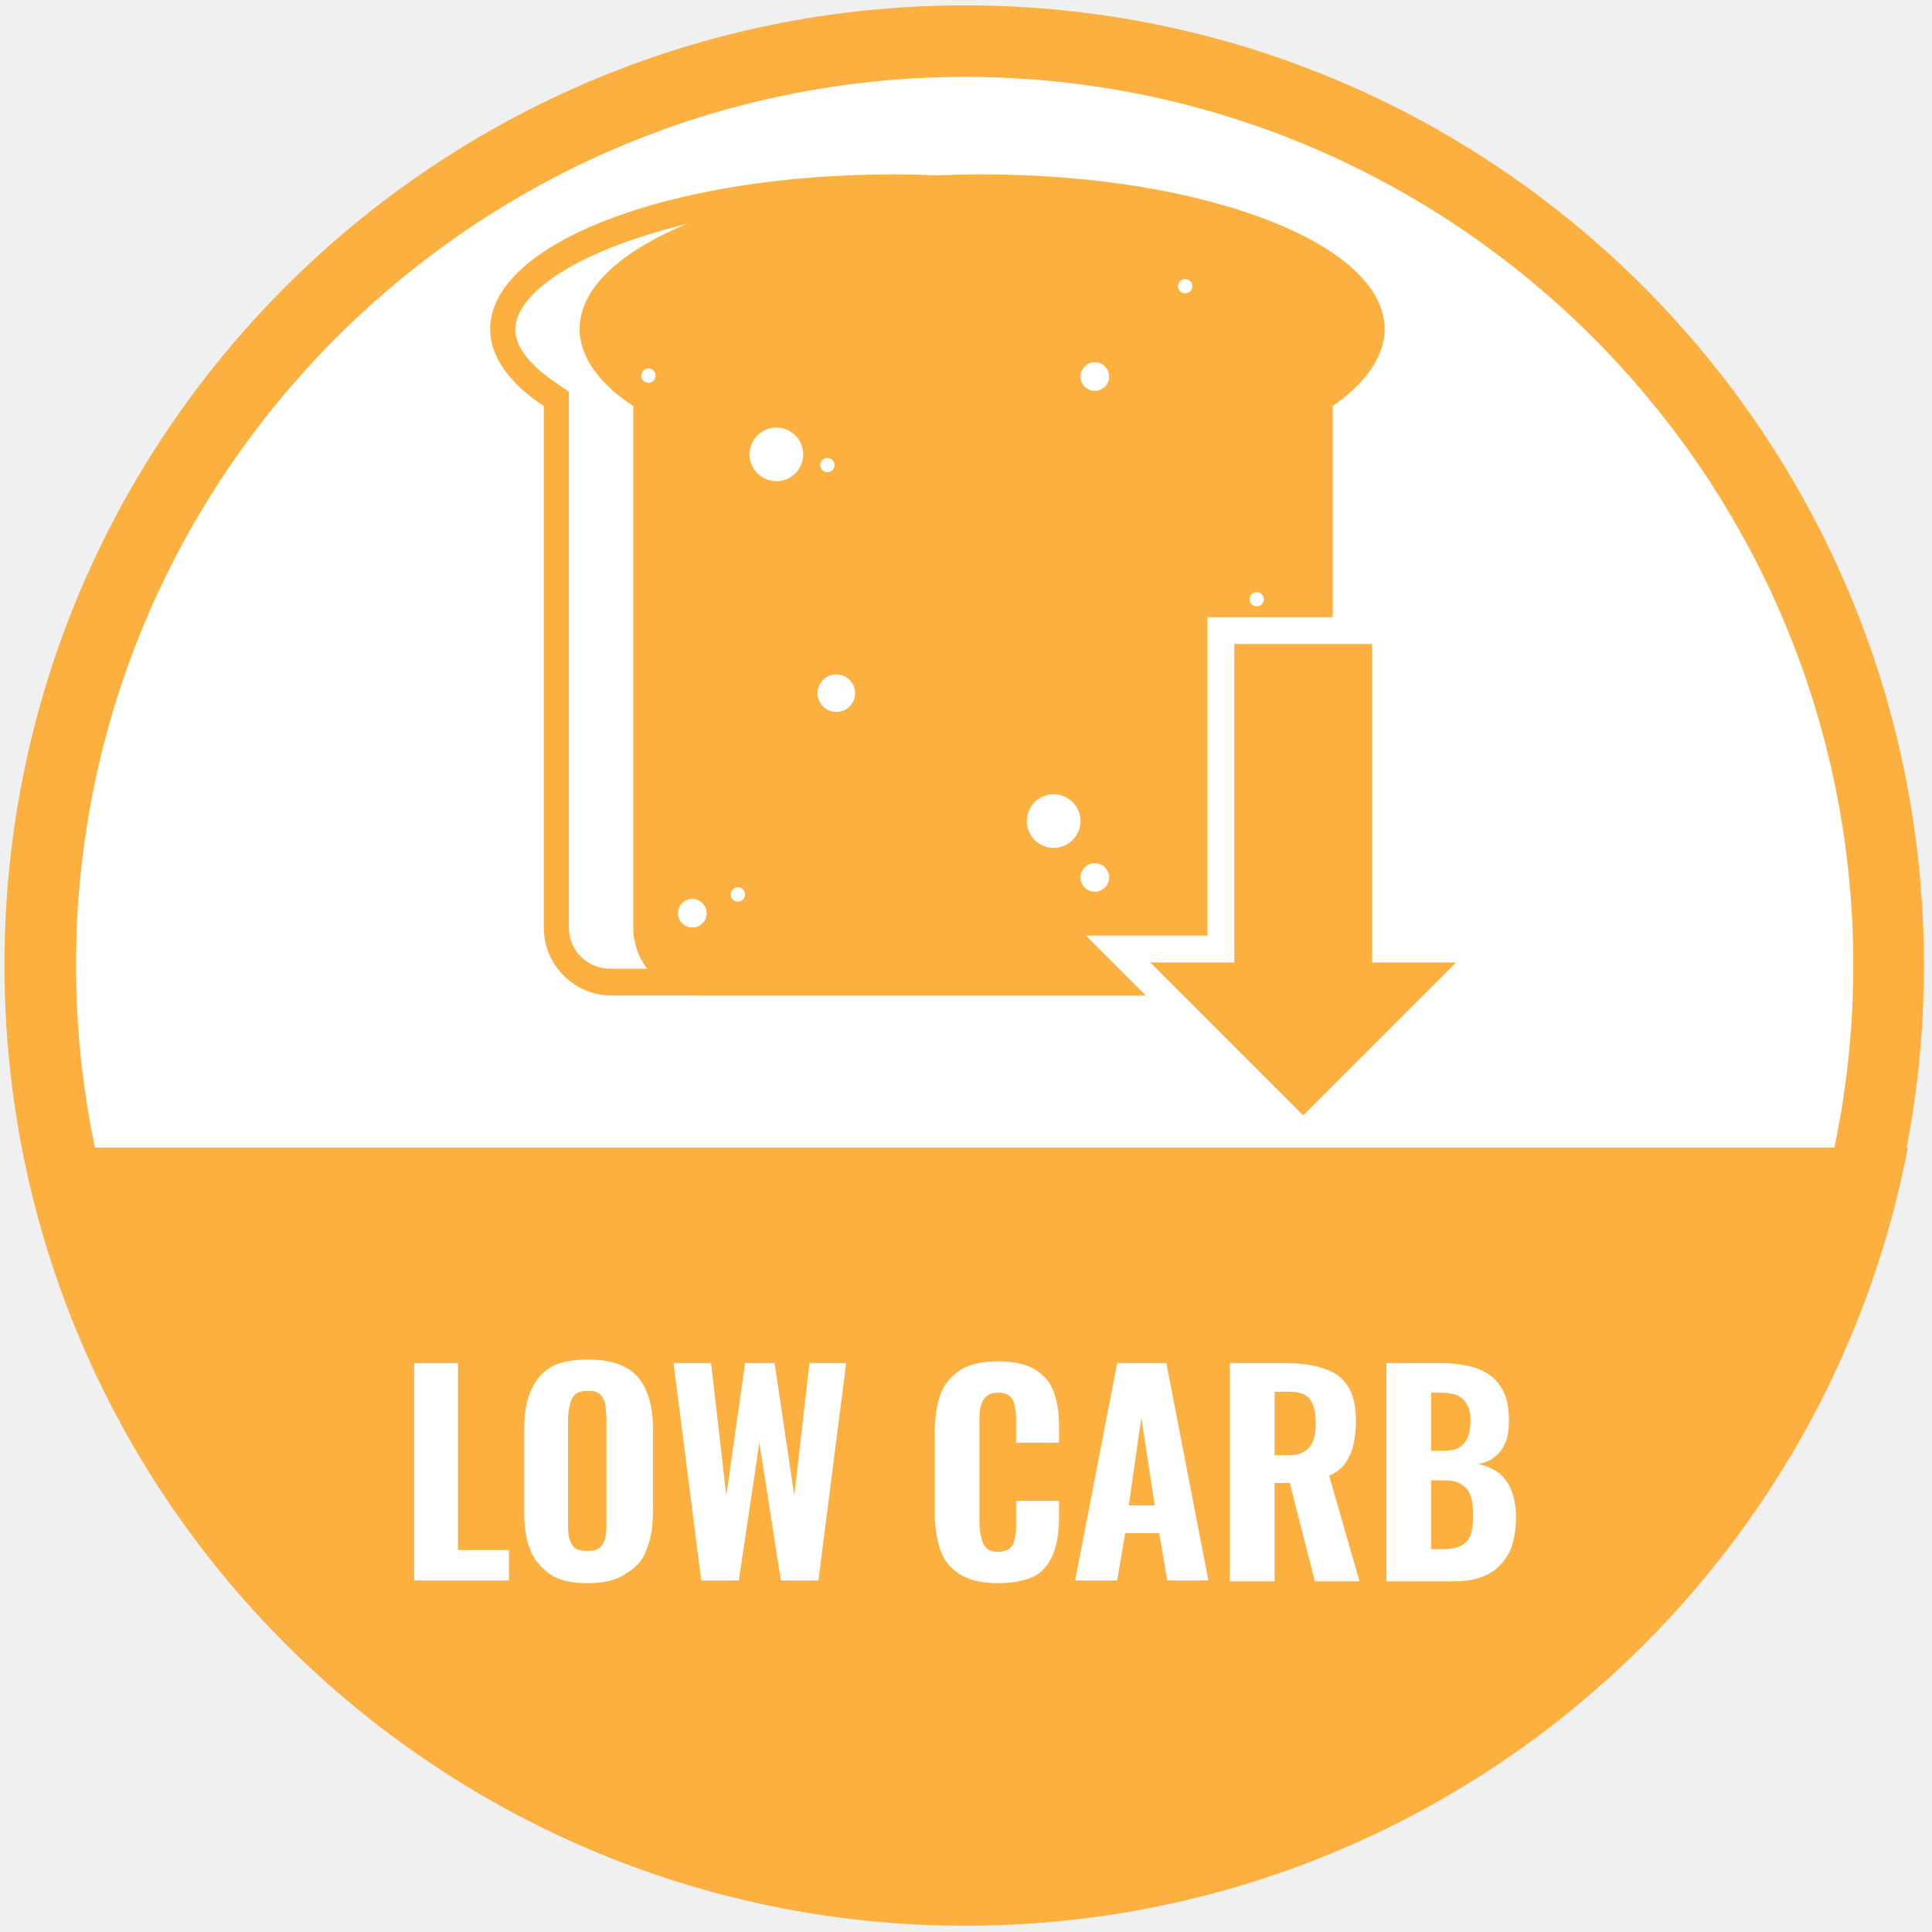
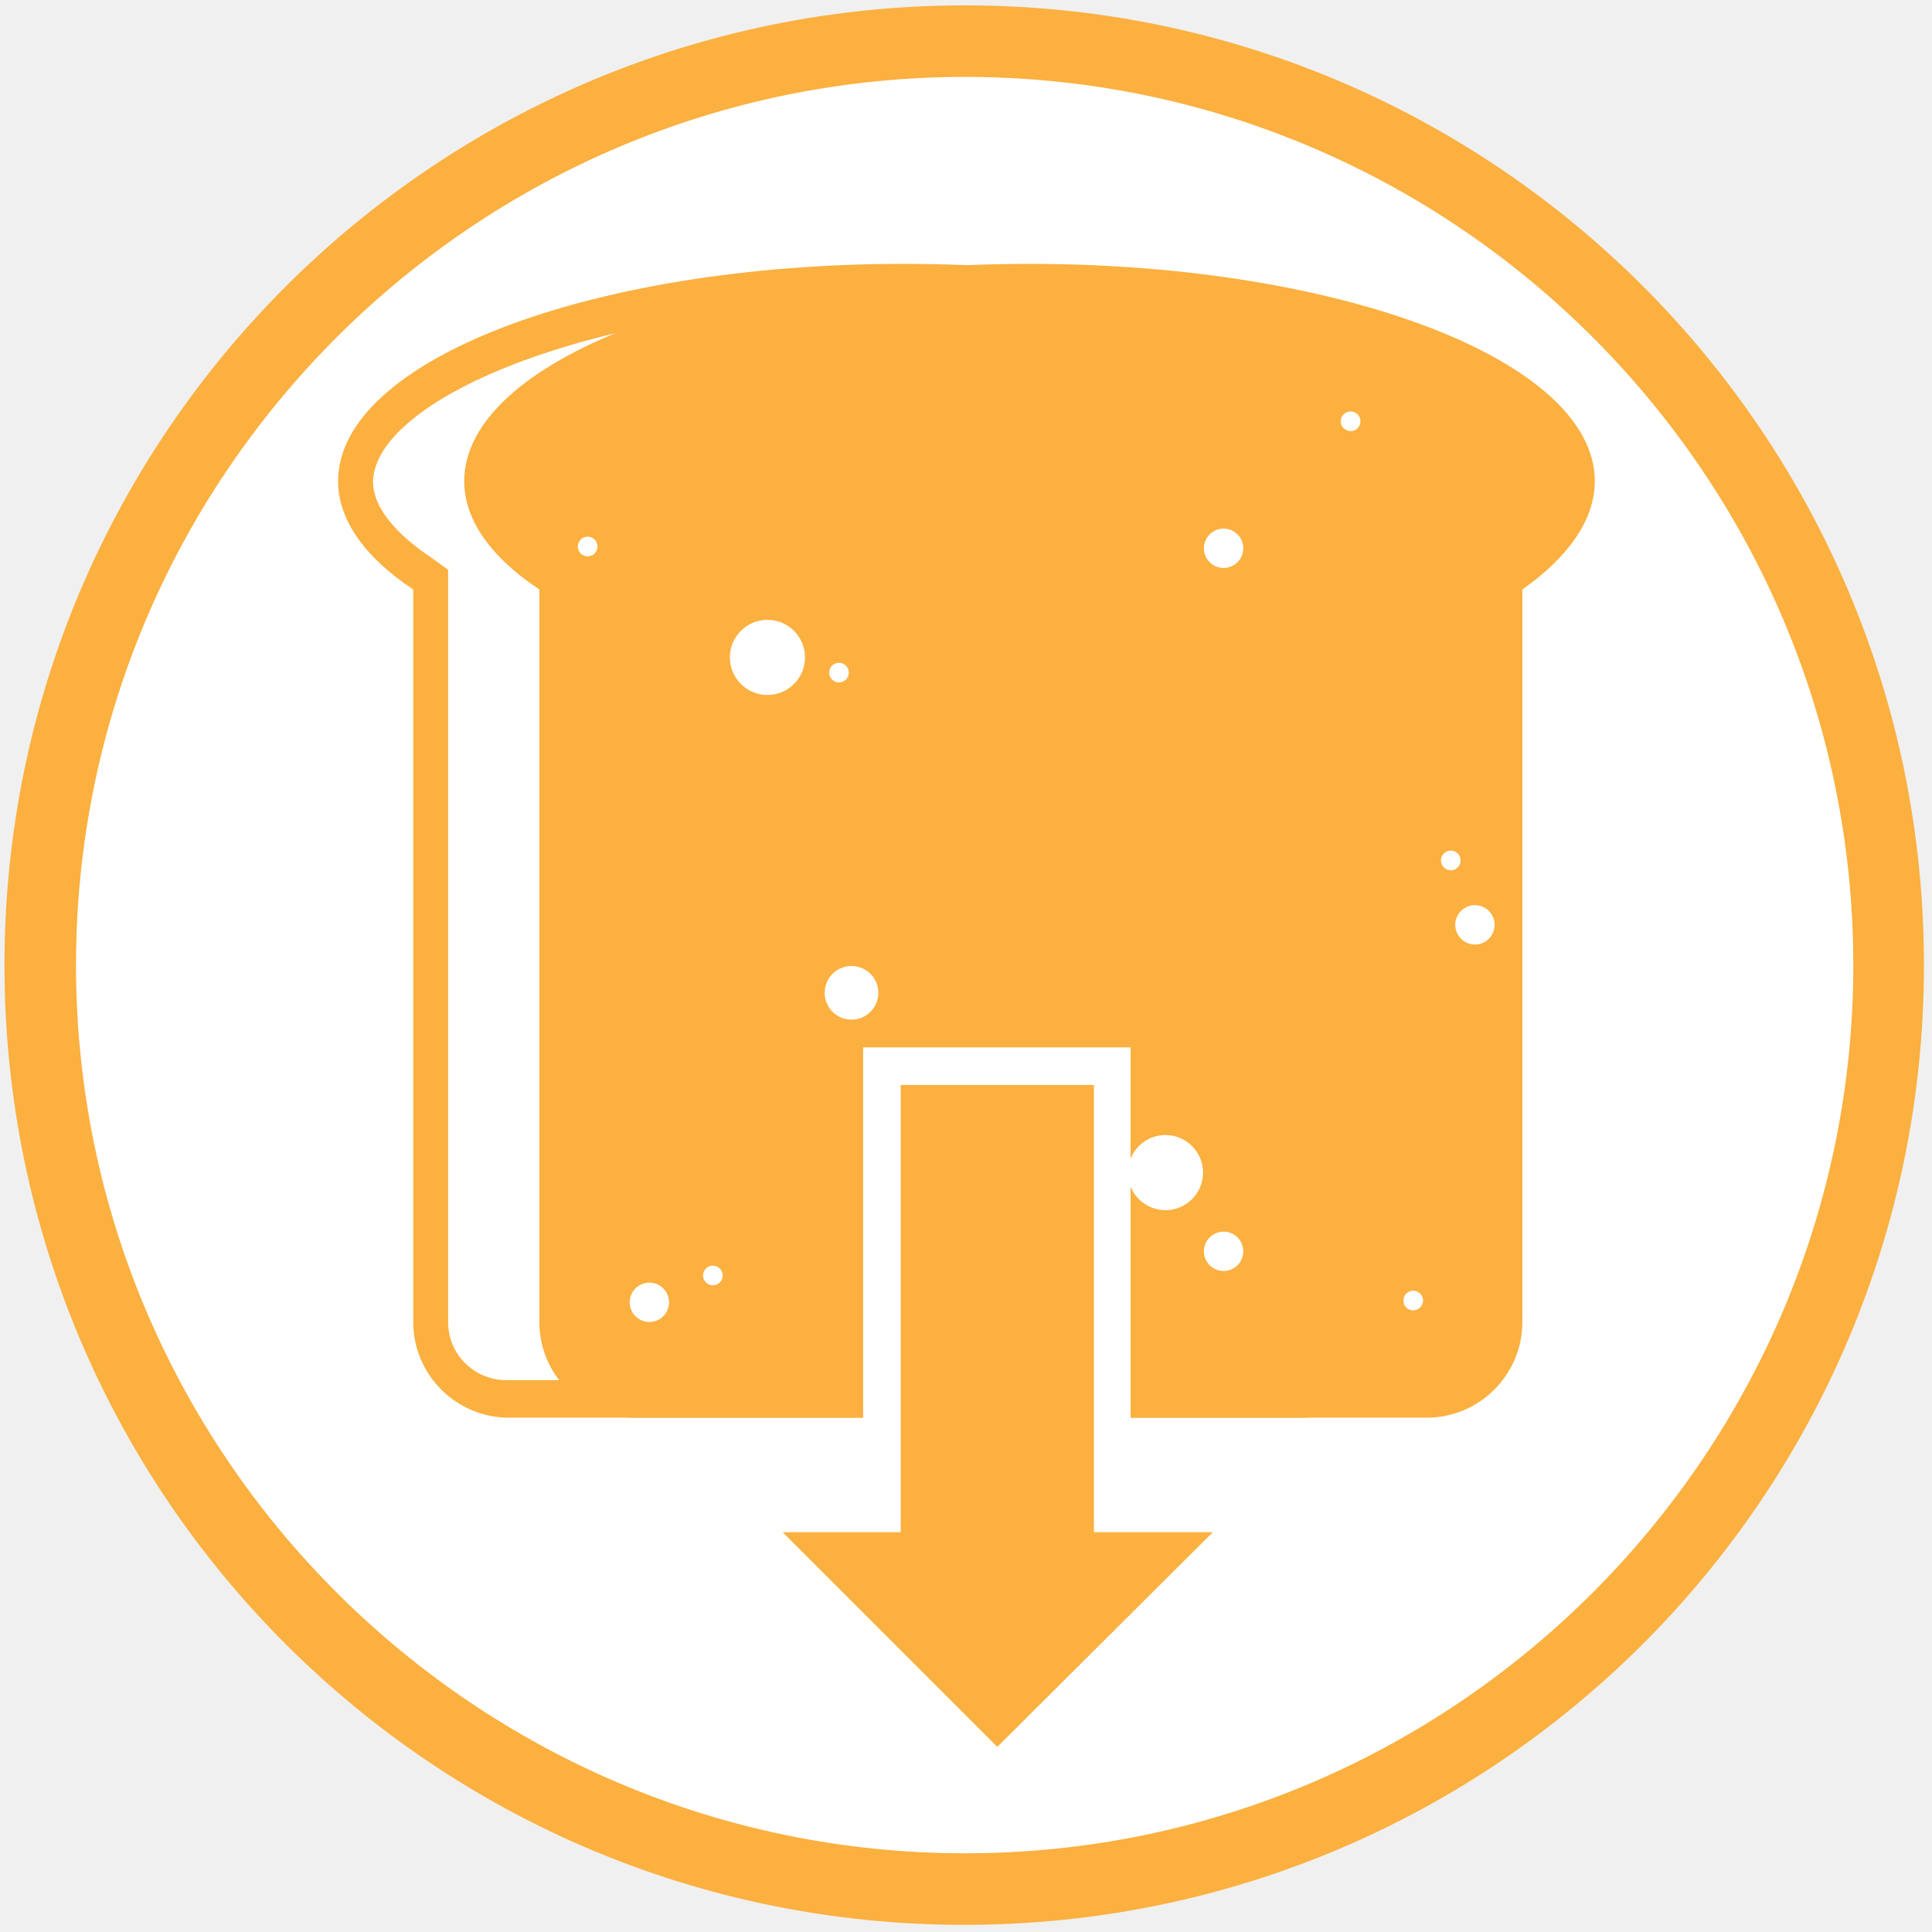
<svg xmlns="http://www.w3.org/2000/svg" version="1.1" id="Layer_1" x="0px" y="0px" viewBox="0 0 216 216" style="enable-background:new 0 0 216 216;" xml:space="preserve">
  <style type="text/css">
	.st0{fill:#FFFFFF;}
	.st1{fill:#FBB040;}
	.st2{fill:#009444;}
- 	.st3{enable-background:new    ;}
</style>
  <circle class="st0" cx="107.3" cy="107.3" r="105.3" />
+   <path class="st1" d="M107.9,8.6c54.8,0,99.3,44.6,99.3,99.3s-44.6,99.3-99.3,99.3S8.5,162.7,8.5,107.9S53.1,8.6,107.9,8.6   M107.9,0.6C48.6,0.6,0.5,48.6,0.5,107.9s48,107.3,107.3,107.3s107.3-48,107.3-107.3S167.1,0.6,107.9,0.6L107.9,0.6z" />
  <g>
-     <path class="st0" d="M144.8,36.8c0-9.6-20.2-17.3-45-17.3s-45,7.7-45,17.3c0,3.1,2.2,6.1,6,8.6v58.3c0,4.2,3.4,7.6,7.6,7.6h63   c4.2,0,7.6-3.4,7.6-7.6V45.4C142.6,42.9,144.8,39.9,144.8,36.8z" />
-     <path class="st1" d="M99.8,22.5c24,0,42,7.6,42,14.3c0,2.5-2.5,4.7-4.7,6.1l-1.3,0.9v1.6v58.3c0,2.5-2,4.6-4.6,4.6h-63   c-2.5,0-4.6-2-4.6-4.6V45.4v-1.6l-1.3-0.9c-2.1-1.4-4.7-3.6-4.7-6.1C57.8,30.1,75.7,22.5,99.8,22.5 M99.8,19.5   c-24.9,0-45,7.7-45,17.3c0,3.1,2.2,6.1,6,8.6v58.3c0,4.2,3.4,7.6,7.6,7.6h63c4.2,0,7.6-3.4,7.6-7.6V45.4c3.8-2.5,6-5.5,6-8.6   C144.8,27.2,124.7,19.5,99.8,19.5L99.8,19.5z" />
+     <g>
+       <path class="st0" d="M164.3,53.8c0-13.5-28.4-24.3-63.2-24.3S37.8,40.3,37.8,53.8c0,4.4,3.1,8.6,8.4,12.1v81.9    c0,5.9,4.8,10.7,10.7,10.7h88.5c5.9,0,10.7-4.8,10.7-10.7V65.9C161.2,62.4,164.3,58.2,164.3,53.8z" />
+       <path class="st1" d="M101,33.7c33.7,0,59,10.7,59,20.1c0,3.5-3.5,6.6-6.6,8.6l-1.8,1.3v2.2v81.9c0,3.5-2.8,6.5-6.5,6.5H56.6    c-3.5,0-6.5-2.8-6.5-6.5V65.9v-2.2l-1.8-1.3c-3-2-6.6-5.1-6.6-8.6C42,44.4,67.2,33.7,101,33.7 M101,29.5    c-35,0-63.2,10.8-63.2,24.3c0,4.4,3.1,8.6,8.4,12.1v81.9c0,5.9,4.8,10.7,10.7,10.7h88.5c5.9,0,10.7-4.8,10.7-10.7V65.9    c5.3-3.5,8.4-7.7,8.4-12.1C164.3,40.3,136,29.5,101,29.5L101,29.5z" />
+     </g>
+     <path class="st1" d="M178.3,53.8c0-13.5-28.4-24.3-63.2-24.3S51.9,40.3,51.9,53.8c0,4.4,3.1,8.6,8.4,12.1v81.9   c0,5.9,4.8,10.7,10.7,10.7h88.5c5.9,0,10.7-4.8,10.7-10.7V65.9C175.2,62.4,178.3,58.2,178.3,53.8z" />
+     <circle class="st0" cx="85.8" cy="73.5" r="4.2" />
+     <circle class="st0" cx="130.3" cy="131.1" r="4.2" />
+     <circle class="st0" cx="136.8" cy="139.9" r="2.2" />
+     <circle class="st0" cx="136.8" cy="61.3" r="2.2" />
+     <circle class="st0" cx="72.6" cy="145.6" r="2.2" />
+     <circle class="st0" cx="164.9" cy="103.4" r="2.2" />
+     <circle class="st0" cx="162.2" cy="96.2" r="1.1" />
+     <circle class="st0" cx="93.8" cy="75.2" r="1.1" />
+     <circle class="st0" cx="79.7" cy="142.6" r="1.1" />
+     <circle class="st0" cx="151" cy="47.1" r="1.1" />
+     <circle class="st0" cx="65.7" cy="61.1" r="1.1" />
+     <circle class="st0" cx="158" cy="145.4" r="1.1" />
+     <circle class="st0" cx="95.2" cy="111" r="3" />
  </g>
-   <path class="st1" d="M107.9,8.6c54.8,0,99.3,44.6,99.3,99.3s-44.6,99.3-99.3,99.3S8.5,162.7,8.5,107.9S53.1,8.6,107.9,8.6   M107.9,0.6C48.6,0.6,0.5,48.6,0.5,107.9s48,107.3,107.3,107.3s107.3-48,107.3-107.3S167.1,0.6,107.9,0.6L107.9,0.6z" />
-   <path class="st1" d="M154.8,36.8c0-9.6-20.2-17.3-45-17.3s-45,7.7-45,17.3c0,3.1,2.2,6.1,6,8.6v58.3c0,4.2,3.4,7.6,7.6,7.6h63  c4.2,0,7.6-3.4,7.6-7.6V45.4C152.6,42.9,154.8,39.9,154.8,36.8z" />
-   <circle class="st0" cx="86.8" cy="50.8" r="3" />
-   <circle class="st0" cx="117.8" cy="91.8" r="3" />
-   <circle class="st0" cx="122.4" cy="98.1" r="1.6" />
-   <circle class="st0" cx="122.4" cy="42.1" r="1.6" />
-   <circle class="st0" cx="77.4" cy="102.1" r="1.6" />
-   <circle class="st0" cx="142.4" cy="72.1" r="1.6" />
-   <circle class="st0" cx="140.5" cy="67" r="0.8" />
-   <circle class="st0" cx="92.5" cy="52" r="0.8" />
-   <circle class="st0" cx="82.5" cy="100" r="0.8" />
-   <circle class="st0" cx="132.5" cy="32" r="0.8" />
-   <circle class="st0" cx="72.5" cy="42" r="0.8" />
-   <circle class="st0" cx="137.5" cy="102" r="0.8" />
-   <circle class="st0" cx="93.5" cy="77.5" r="2.1" />
  <g>
-     <polygon class="st2" points="153.4,107.6 153.4,72 138,72 138,107.6 128.6,107.6 145.7,124.7 162.8,107.6  " />
-     <path class="st0" d="M145.7,128.9l-24.3-24.3H135V69h21.3v35.6H170L145.7,128.9z M135.9,110.6l9.8,9.8l9.8-9.8h-5.2V75H141v35.6   H135.9z" />
+     <polygon class="st2" points="122.3,171.3 122.3,121.3 100.7,121.3 100.7,171.3 87.5,171.3 111.5,195.3 135.6,171.3  " />
+     <path class="st0" d="M111.5,201.2l-34.1-34.1h19.1v-50h29.9v50h19.2L111.5,201.2z M97.8,175.5l13.8,13.8l13.8-13.8H118v-50h-13.1   v50H97.8z" />
  </g>
-   <polygon class="st1" points="153.4,107.6 153.4,72 138,72 138,107.6 128.6,107.6 145.7,124.7 162.8,107.6 " />
-   <path class="st1" d="M2.5,128.3c9.5,49.5,53.1,87,105.4,87s95.9-37.4,105.4-87H2.5z" />
-   <g class="st3">
-     <path class="st0" d="M46.3,176.7v-24.3h4.9v20.9h5.7v3.4H46.3z" />
-     <path class="st0" d="M65.7,177c-1.8,0-3.2-0.3-4.2-1s-1.8-1.6-2.2-2.7c-0.5-1.2-0.7-2.6-0.7-4.3v-9.1c0-1.7,0.2-3.1,0.7-4.3   s1.2-2.1,2.2-2.7s2.4-0.9,4.2-0.9c1.8,0,3.2,0.3,4.3,0.9c1.1,0.6,1.8,1.5,2.3,2.7c0.5,1.2,0.7,2.6,0.7,4.2v9.1   c0,1.7-0.2,3.1-0.7,4.3c-0.4,1.2-1.2,2.1-2.3,2.7C68.9,176.7,67.5,177,65.7,177z M65.7,173.4c0.6,0,1.1-0.1,1.4-0.4   s0.5-0.7,0.6-1.2c0.1-0.5,0.1-1,0.1-1.6v-11.5c0-0.6-0.1-1.1-0.1-1.6c-0.1-0.5-0.3-0.9-0.6-1.2s-0.8-0.4-1.4-0.4   c-0.6,0-1,0.1-1.4,0.4c-0.3,0.3-0.5,0.7-0.6,1.2c-0.1,0.5-0.2,1-0.2,1.6v11.5c0,0.6,0,1.1,0.1,1.6s0.3,0.9,0.6,1.2   S65.1,173.4,65.7,173.4z" />
-     <path class="st0" d="M78.4,176.7l-3.1-24.3h4.2l1.7,14.8l2.1-14.8h3.3l2.2,14.8l1.7-14.8h4.1l-3.1,24.3h-4.2l-2.4-15.4l-2.3,15.4   H78.4z" />
-     <path class="st0" d="M111.6,177c-1.8,0-3.2-0.3-4.3-1c-1.1-0.7-1.8-1.6-2.2-2.8c-0.4-1.2-0.6-2.6-0.6-4.2v-8.7   c0-1.7,0.2-3.1,0.6-4.3s1.2-2.1,2.2-2.8c1.1-0.7,2.5-1,4.3-1c1.7,0,3.1,0.3,4.1,0.9c1,0.6,1.7,1.4,2.1,2.5c0.4,1.1,0.6,2.3,0.6,3.7   v2h-4.8v-2.3c0-0.6,0-1.1-0.1-1.6c-0.1-0.5-0.2-0.9-0.5-1.2c-0.3-0.3-0.7-0.5-1.4-0.5s-1.1,0.2-1.4,0.5c-0.3,0.3-0.5,0.7-0.6,1.2   c-0.1,0.5-0.1,1.1-0.1,1.7v11c0,0.7,0.1,1.3,0.2,1.8c0.1,0.5,0.3,0.9,0.6,1.2c0.3,0.3,0.8,0.4,1.3,0.4c0.6,0,1.1-0.2,1.4-0.5   c0.3-0.3,0.4-0.7,0.5-1.2c0.1-0.5,0.1-1.1,0.1-1.6v-2.4h4.8v2c0,1.4-0.2,2.7-0.6,3.8c-0.4,1.1-1.1,2-2.1,2.6   C114.7,176.7,113.3,177,111.6,177z" />
-     <path class="st0" d="M120.2,176.7l4.7-24.3h5.5l4.7,24.3h-4.6l-0.9-5.3h-3.8l-0.9,5.3H120.2z M126.2,168.3h2.9l-1.5-9.8   L126.2,168.3z" />
-     <path class="st0" d="M137.5,176.7v-24.3h6.3c1.6,0,3,0.2,4.2,0.6c1.2,0.4,2.1,1,2.7,2c0.6,0.9,0.9,2.2,0.9,3.9c0,1-0.1,1.9-0.3,2.7   c-0.2,0.8-0.5,1.4-0.9,2s-1,1-1.8,1.4l3.4,11.8H147l-2.8-11h-1.7v11H137.5z M142.5,162.7h1.4c0.8,0,1.4-0.1,1.9-0.4s0.8-0.7,1-1.2   c0.2-0.5,0.3-1.2,0.3-2c0-1.1-0.2-2-0.6-2.6s-1.2-0.9-2.3-0.9h-1.7V162.7z" />
-     <path class="st0" d="M155,176.7v-24.3h6.2c1.1,0,2,0.1,2.9,0.3c0.9,0.2,1.7,0.5,2.4,1c0.7,0.5,1.2,1.1,1.6,1.9s0.6,1.9,0.6,3.2   c0,1-0.1,1.8-0.4,2.5c-0.3,0.7-0.7,1.2-1.2,1.6c-0.5,0.4-1.2,0.7-1.9,0.8c0.9,0.1,1.7,0.5,2.4,1c0.6,0.5,1.1,1.2,1.4,2   c0.3,0.8,0.5,1.8,0.5,3c0,1.2-0.2,2.3-0.5,3.2c-0.3,0.9-0.8,1.6-1.4,2.2c-0.6,0.6-1.3,1-2.2,1.3c-0.9,0.3-1.9,0.4-3.1,0.4H155z    M160,162.2h1.2c0.9,0,1.5-0.1,2-0.4c0.4-0.3,0.7-0.6,0.9-1.1s0.3-1.1,0.3-1.9s-0.1-1.3-0.4-1.8s-0.6-0.8-1.1-1s-1.2-0.3-1.9-0.3   H160V162.2z M160,173.2h1.4c1.2,0,2.1-0.3,2.6-0.9c0.5-0.6,0.7-1.5,0.7-2.8c0-1-0.1-1.7-0.3-2.3c-0.2-0.6-0.6-1-1.1-1.3   c-0.5-0.3-1.1-0.4-2-0.4H160V173.2z" />
-   </g>
+   <polygon class="st1" points="122.3,171.3 122.3,121.3 100.7,121.3 100.7,171.3 87.5,171.3 111.5,195.3 135.6,171.3 " />
</svg>
